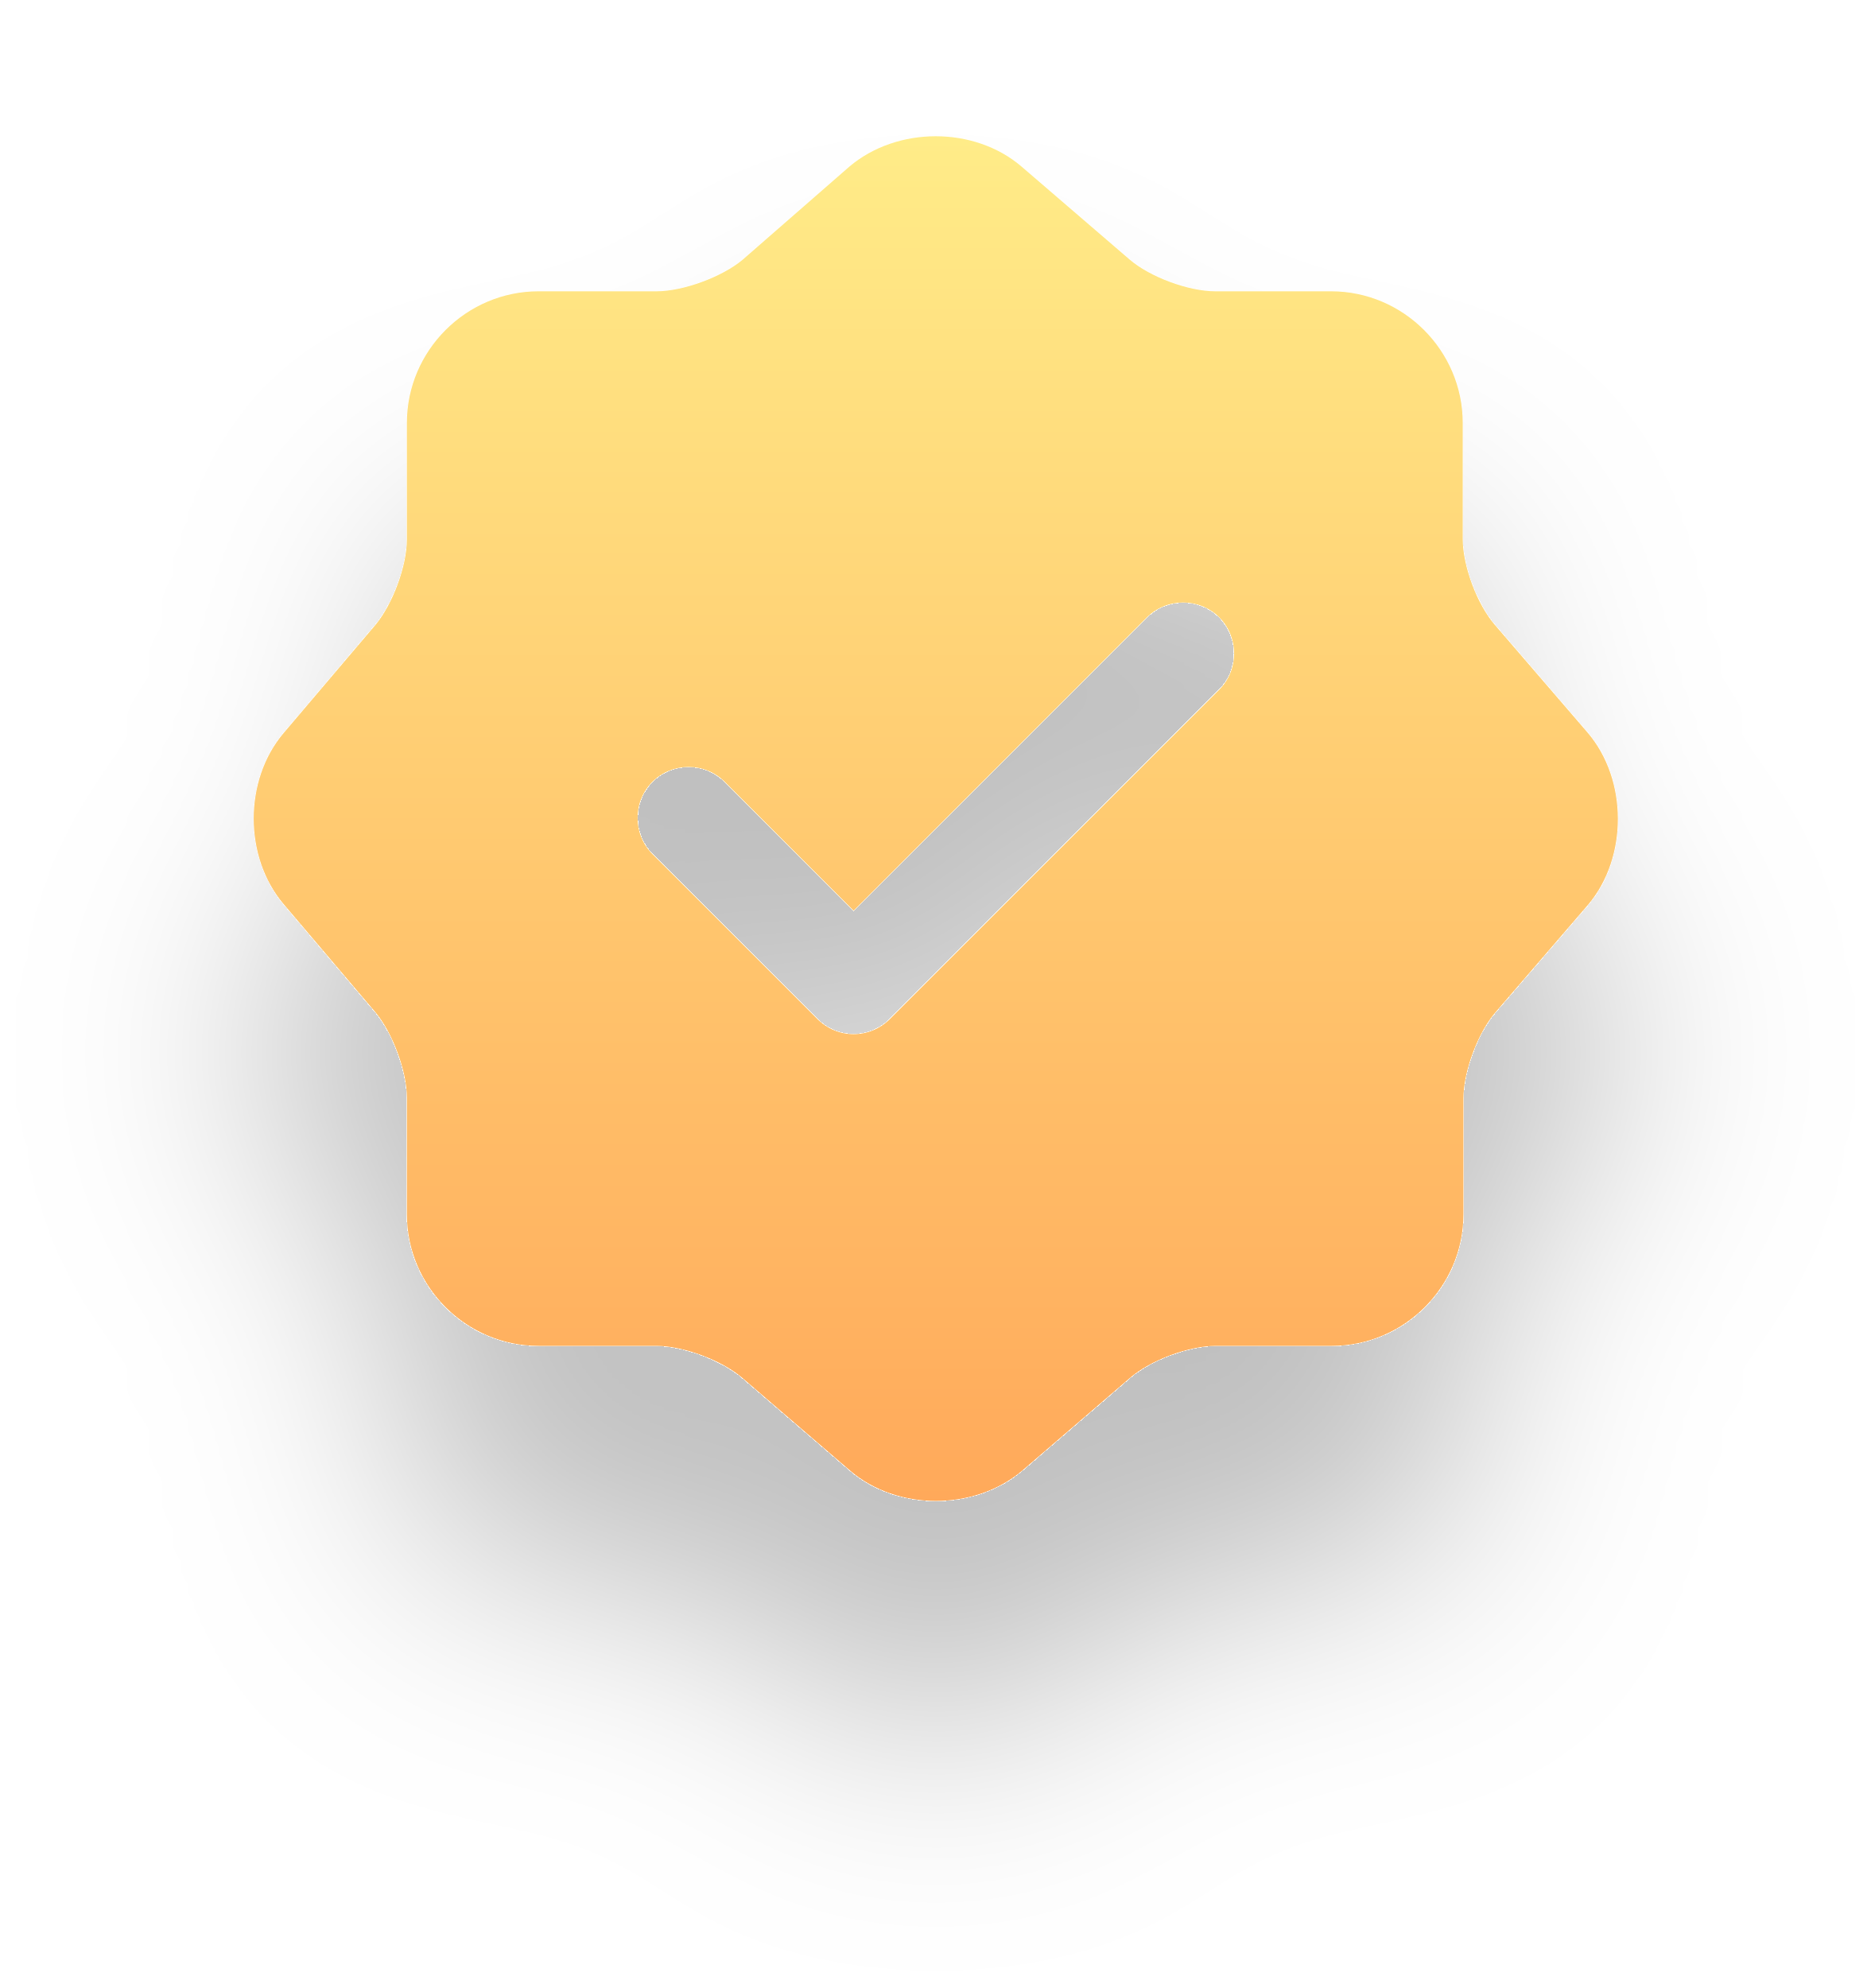
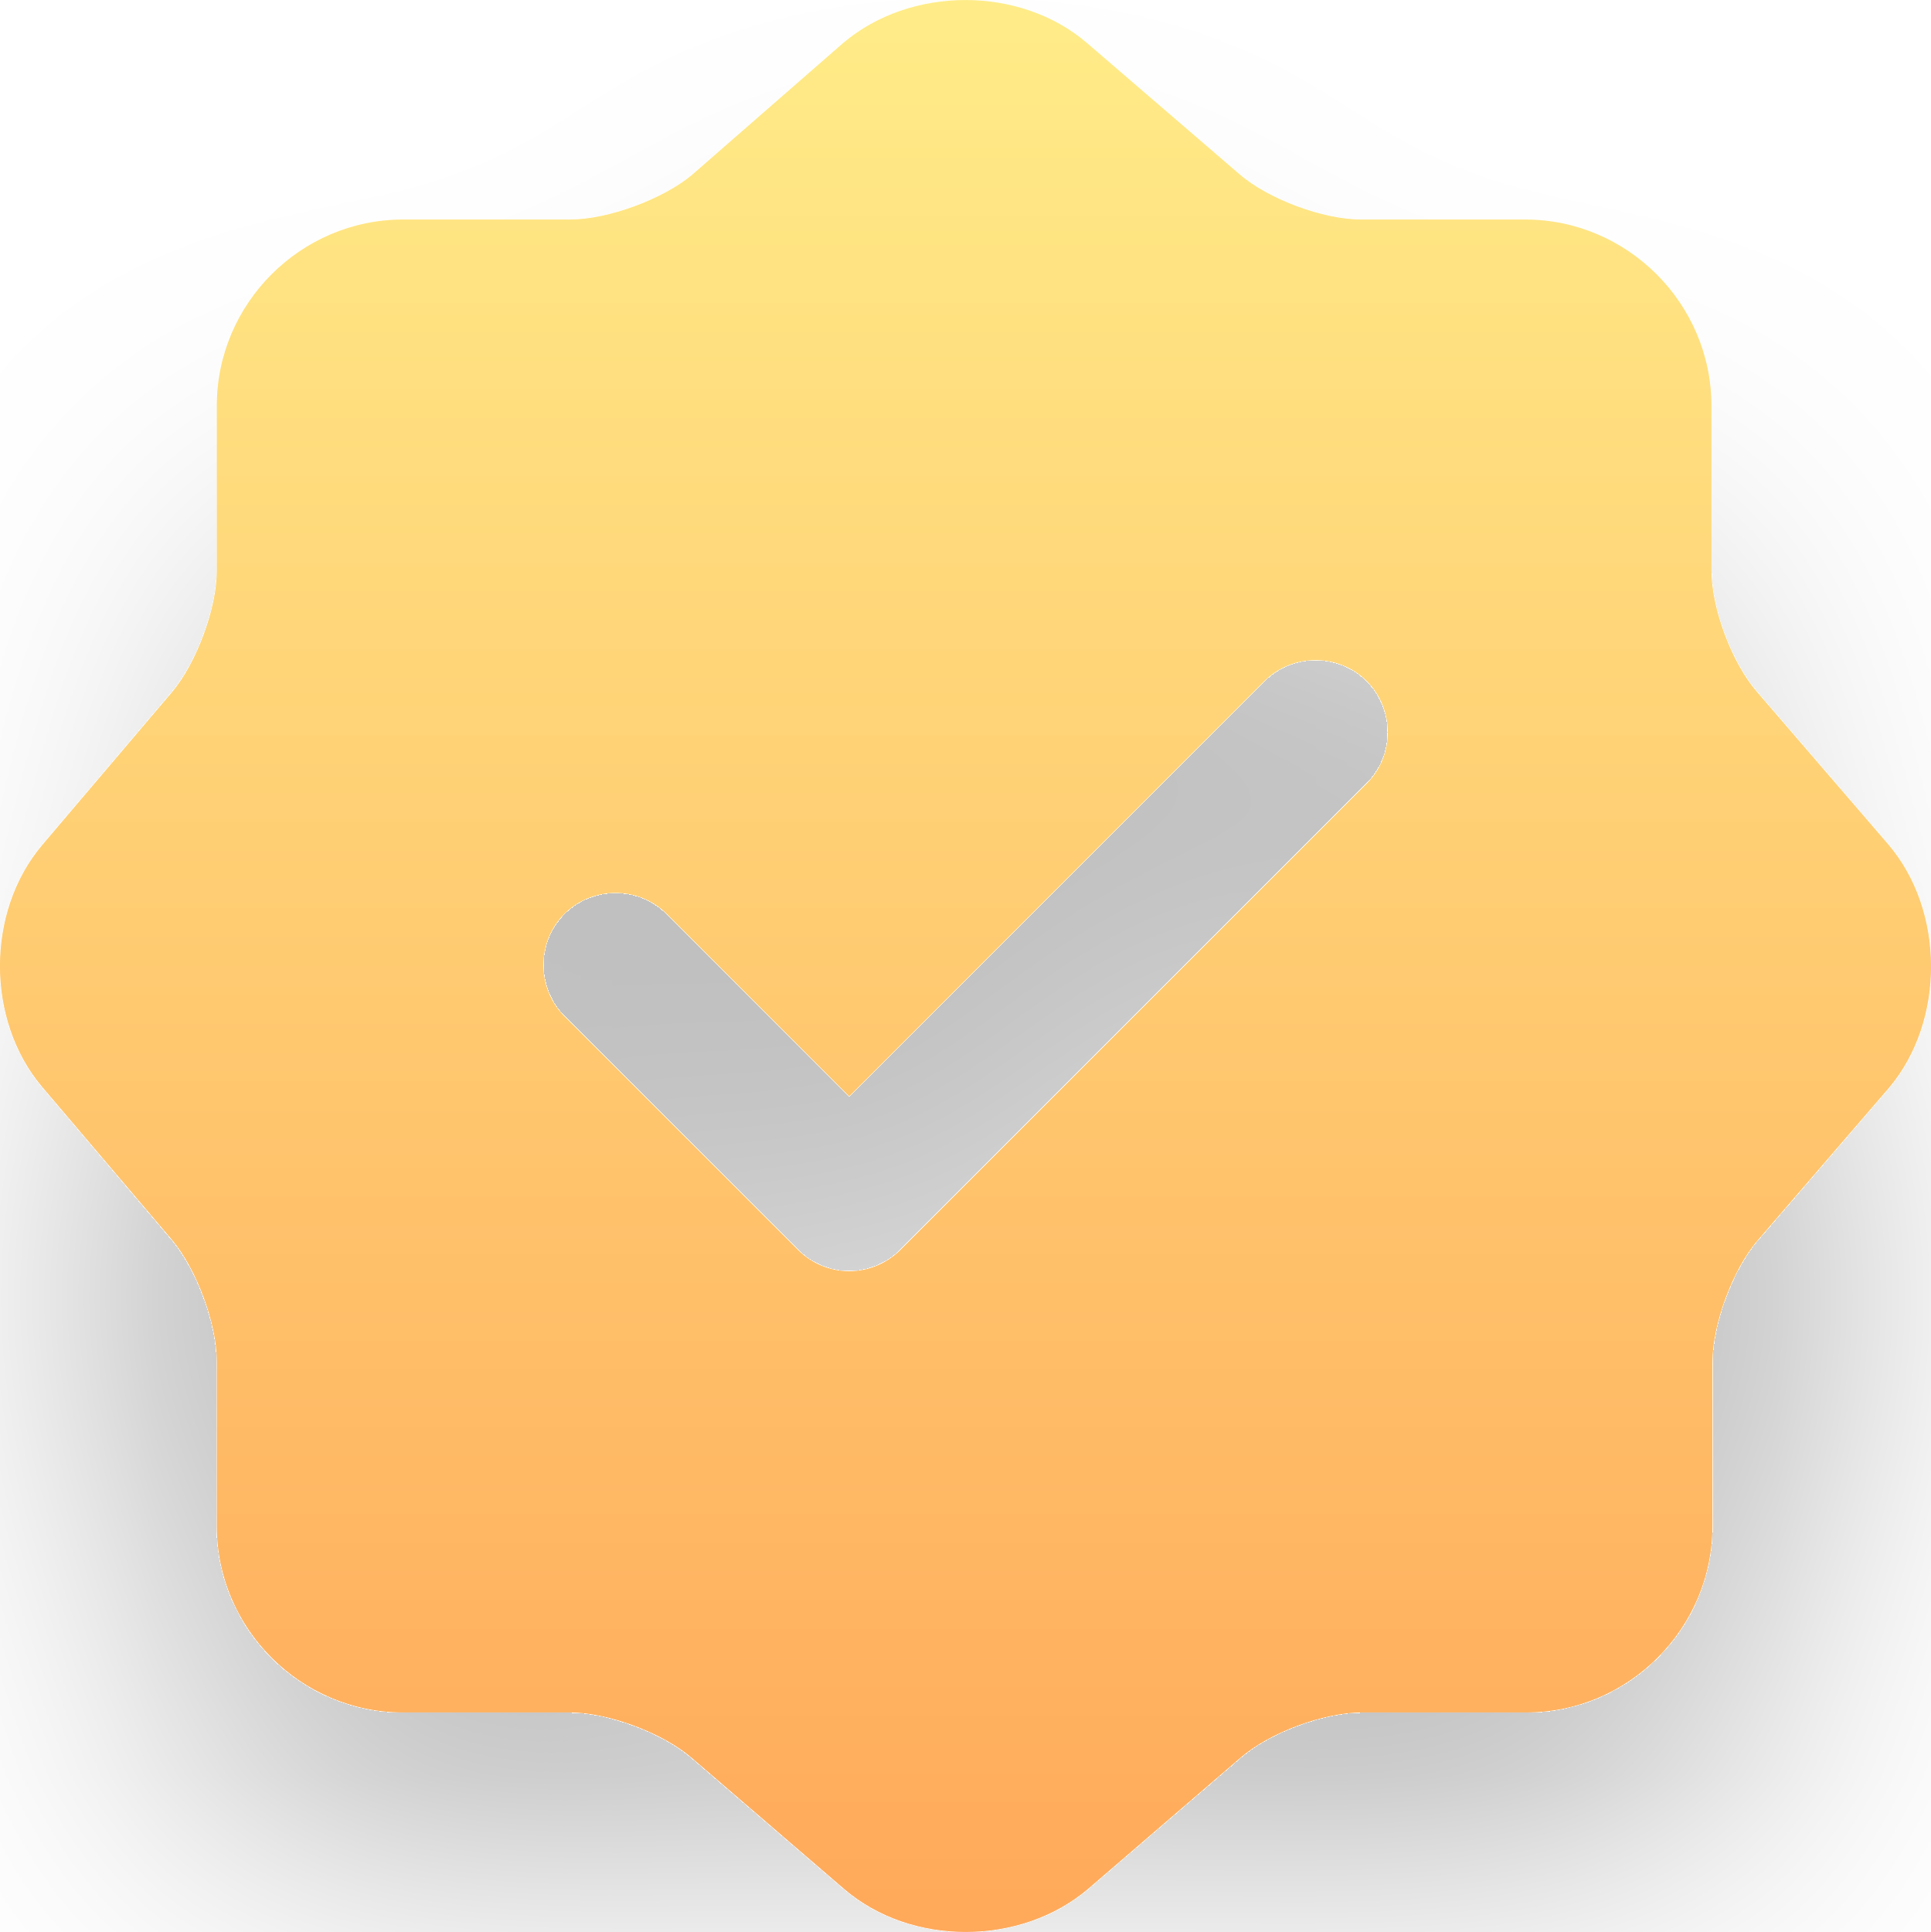
- <svg xmlns="http://www.w3.org/2000/svg" width="32" height="34" viewBox="0 0 32 34" fill="none">
+ <svg xmlns="http://www.w3.org/2000/svg" fill="none" viewBox="4.34 2.33 23.33 23.34">
  <g filter="url(#filter0_d_1531_1398)">
    <path d="M27.154 12.53L25.567 10.687C25.264 10.337 25.018 9.683 25.018 9.217V7.233C25.018 5.997 24.003 4.982 22.767 4.982H20.784C20.328 4.982 19.663 4.737 19.314 4.433L17.47 2.847C16.665 2.158 15.347 2.158 14.53 2.847L12.698 4.445C12.348 4.737 11.684 4.982 11.229 4.982H9.21C7.974 4.982 6.959 5.997 6.959 7.233V9.228C6.959 9.683 6.714 10.337 6.422 10.687L4.847 12.542C4.17 13.347 4.17 14.653 4.847 15.458L6.422 17.313C6.714 17.663 6.959 18.317 6.959 18.772V20.767C6.959 22.003 7.974 23.018 9.21 23.018H11.229C11.684 23.018 12.348 23.263 12.698 23.567L14.542 25.153C15.347 25.842 16.665 25.842 17.482 25.153L19.325 23.567C19.675 23.263 20.328 23.018 20.795 23.018H22.779C24.015 23.018 25.03 22.003 25.03 20.767V18.783C25.03 18.328 25.275 17.663 25.578 17.313L27.165 15.47C27.842 14.665 27.842 13.335 27.154 12.53ZM20.854 11.795L15.219 17.43C15.055 17.593 14.834 17.687 14.6 17.687C14.367 17.687 14.145 17.593 13.982 17.43L11.159 14.607C10.82 14.268 10.82 13.708 11.159 13.37C11.497 13.032 12.057 13.032 12.395 13.37L14.6 15.575L19.617 10.558C19.955 10.22 20.515 10.22 20.854 10.558C21.192 10.897 21.192 11.457 20.854 11.795Z" fill="url(#paint0_linear_1531_1398)" />
  </g>
  <defs>
    <filter id="filter0_d_1531_1398" x="-2" y="0" width="36" height="36" filterUnits="userSpaceOnUse" color-interpolation-filters="sRGB">
      <feFlood flood-opacity="0" result="BackgroundImageFix" />
      <feColorMatrix in="SourceAlpha" type="matrix" values="0 0 0 0 0 0 0 0 0 0 0 0 0 0 0 0 0 0 127 0" result="hardAlpha" />
      <feOffset dy="4" />
      <feGaussianBlur stdDeviation="2" />
      <feComposite in2="hardAlpha" operator="out" />
      <feColorMatrix type="matrix" values="0 0 0 0 0 0 0 0 0 0 0 0 0 0 0 0 0 0 0.25 0" />
      <feBlend mode="normal" in2="BackgroundImageFix" result="effect1_dropShadow_1531_1398" />
      <feBlend mode="normal" in="SourceGraphic" in2="effect1_dropShadow_1531_1398" result="shape" />
    </filter>
    <linearGradient id="paint0_linear_1531_1398" x1="16.005" y1="2.33" x2="16.005" y2="25.67" gradientUnits="userSpaceOnUse">
      <stop stop-color="#FFEC88" />
      <stop offset="1" stop-color="#FFA95A" />
    </linearGradient>
  </defs>
</svg>
